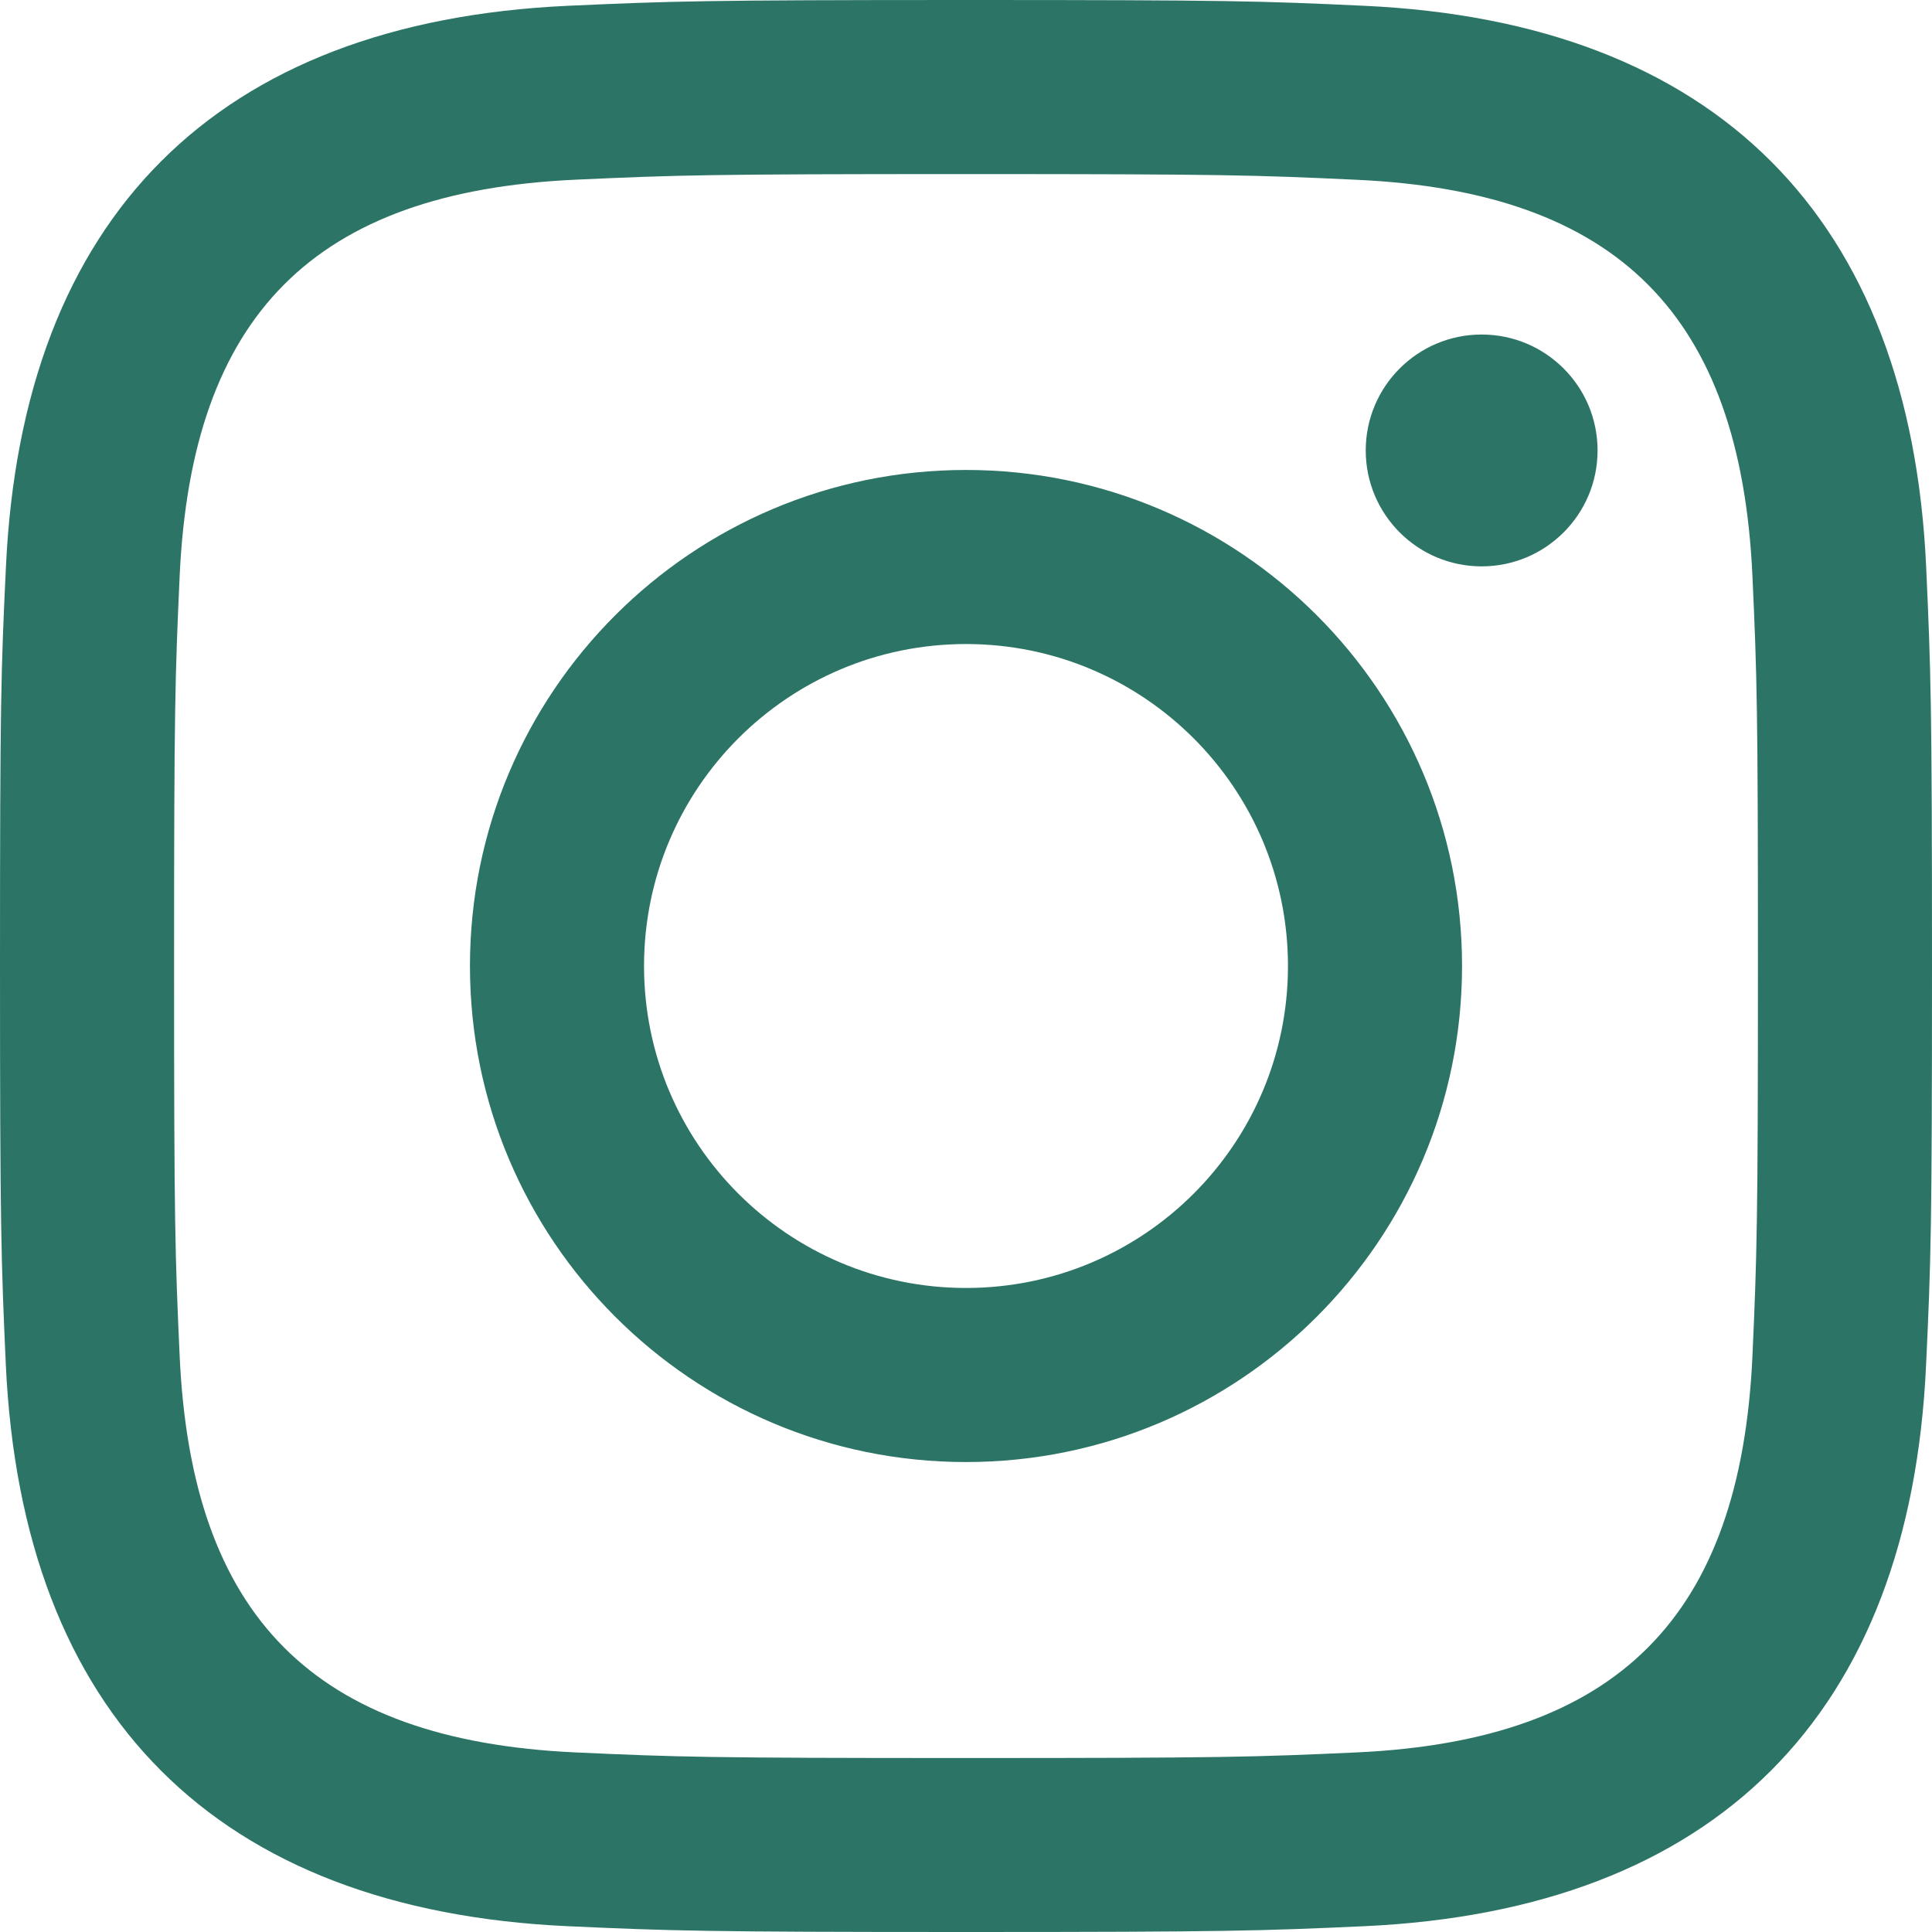
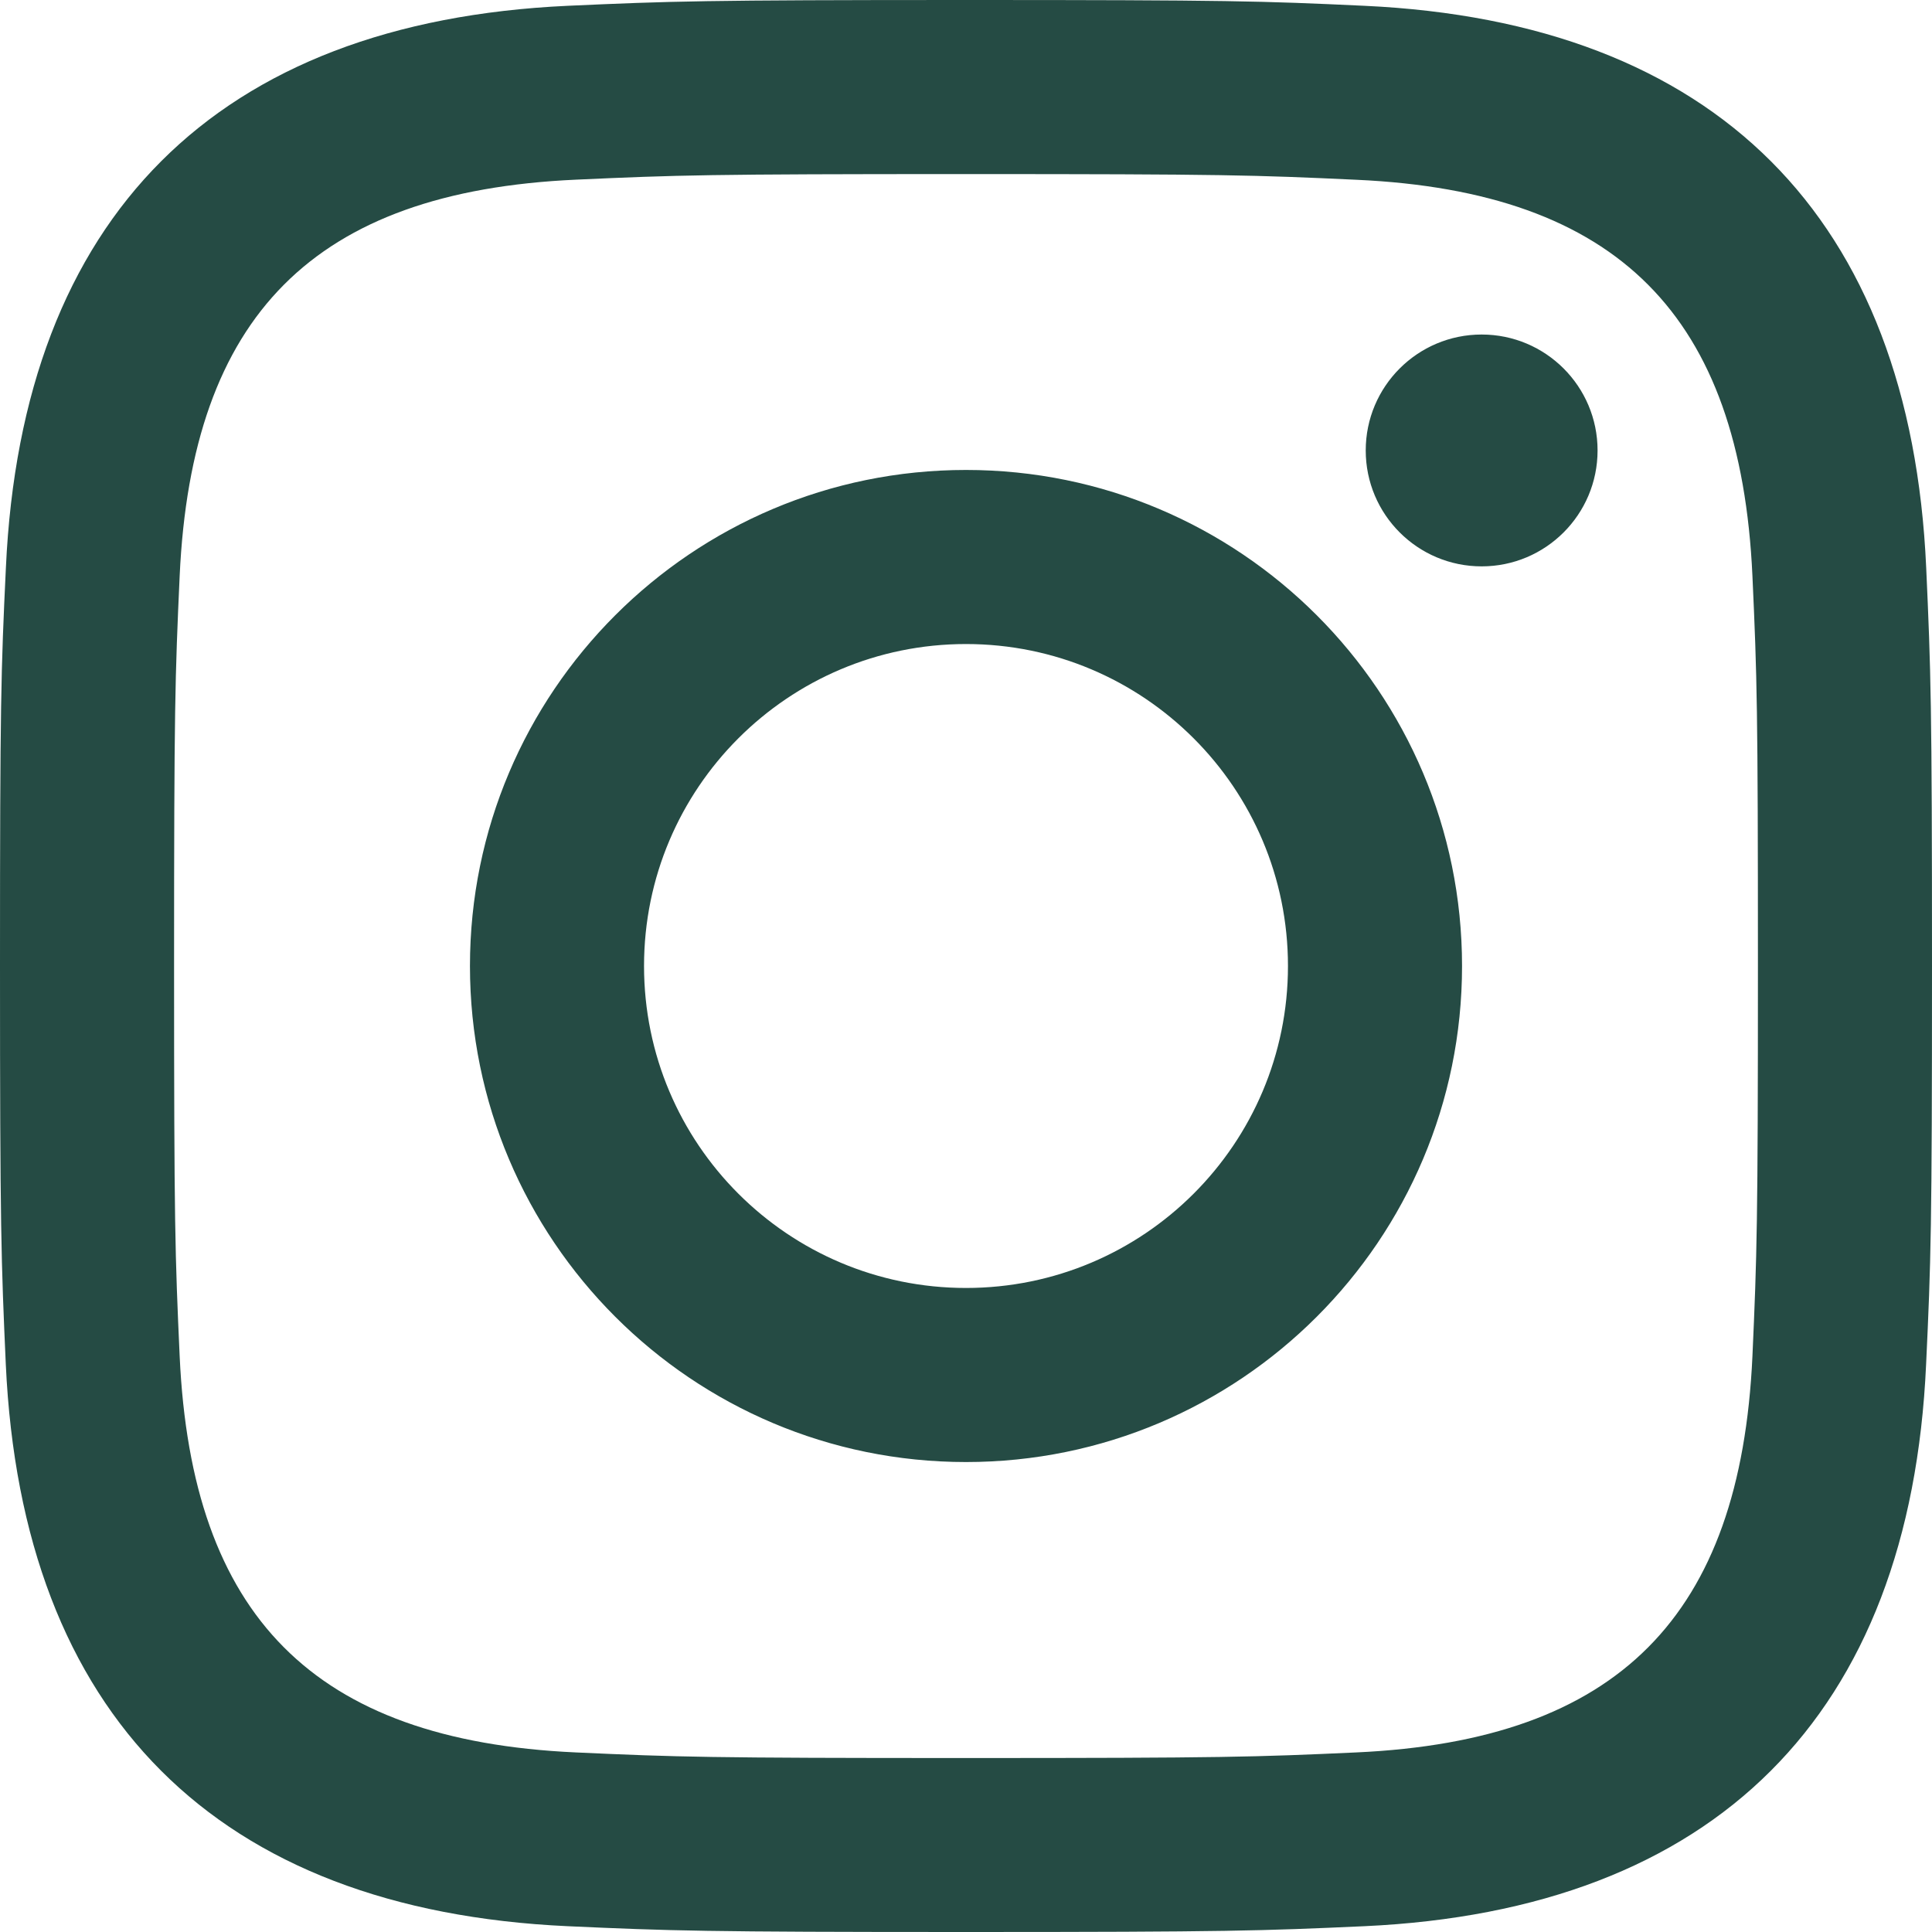
<svg xmlns="http://www.w3.org/2000/svg" width="20" height="20">
-   <path d="M10 1.802c2.67 0 2.987.01 4.042.059 2.71.123 3.975 1.409 4.099 4.099.048 1.054.057 1.37.057 4.04 0 2.672-.01 2.988-.057 4.042-.124 2.687-1.387 3.975-4.1 4.099-1.054.048-1.37.058-4.041.058-2.67 0-2.987-.01-4.04-.058-2.718-.124-3.977-1.416-4.1-4.1-.048-1.054-.058-1.37-.058-4.041 0-2.67.01-2.986.058-4.04.124-2.69 1.387-3.977 4.1-4.1 1.054-.048 1.37-.058 4.04-.058zM10 0C7.284 0 6.944.012 5.877.06 2.246.227.227 2.242.061 5.877.01 6.944 0 7.284 0 10s.012 3.057.06 4.123c.167 3.632 2.182 5.65 5.817 5.817 1.067.048 1.407.06 4.123.06s3.057-.012 4.123-.06c3.629-.167 5.652-2.182 5.816-5.817.05-1.066.061-1.407.061-4.123s-.012-3.056-.06-4.122C19.777 2.249 17.76.228 14.124.06 13.057.01 12.716 0 10 0zm0 4.865a5.135 5.135 0 100 10.27 5.135 5.135 0 000-10.27zm0 8.468a3.333 3.333 0 110-6.666 3.333 3.333 0 010 6.666zm5.338-9.87a1.2 1.2 0 100 2.4 1.2 1.2 0 000-2.4z" fill="#2C7566" fill-rule="nonzero" />
+   <path d="M10 1.802c2.67 0 2.987.01 4.042.059 2.71.123 3.975 1.409 4.099 4.099.048 1.054.057 1.37.057 4.04 0 2.672-.01 2.988-.057 4.042-.124 2.687-1.387 3.975-4.1 4.099-1.054.048-1.37.058-4.041.058-2.67 0-2.987-.01-4.04-.058-2.718-.124-3.977-1.416-4.1-4.1-.048-1.054-.058-1.37-.058-4.041 0-2.67.01-2.986.058-4.04.124-2.69 1.387-3.977 4.1-4.1 1.054-.048 1.37-.058 4.04-.058zM10 0C7.284 0 6.944.012 5.877.06 2.246.227.227 2.242.061 5.877.01 6.944 0 7.284 0 10s.012 3.057.06 4.123c.167 3.632 2.182 5.65 5.817 5.817 1.067.048 1.407.06 4.123.06s3.057-.012 4.123-.06c3.629-.167 5.652-2.182 5.816-5.817.05-1.066.061-1.407.061-4.123s-.012-3.056-.06-4.122C19.777 2.249 17.76.228 14.124.06 13.057.01 12.716 0 10 0zm0 4.865a5.135 5.135 0 100 10.27 5.135 5.135 0 000-10.27zm0 8.468a3.333 3.333 0 110-6.666 3.333 3.333 0 010 6.666zm5.338-9.87a1.2 1.2 0 100 2.4 1.2 1.2 0 000-2.4z" fill="#254b44" fill-rule="nonzero" />
</svg>
